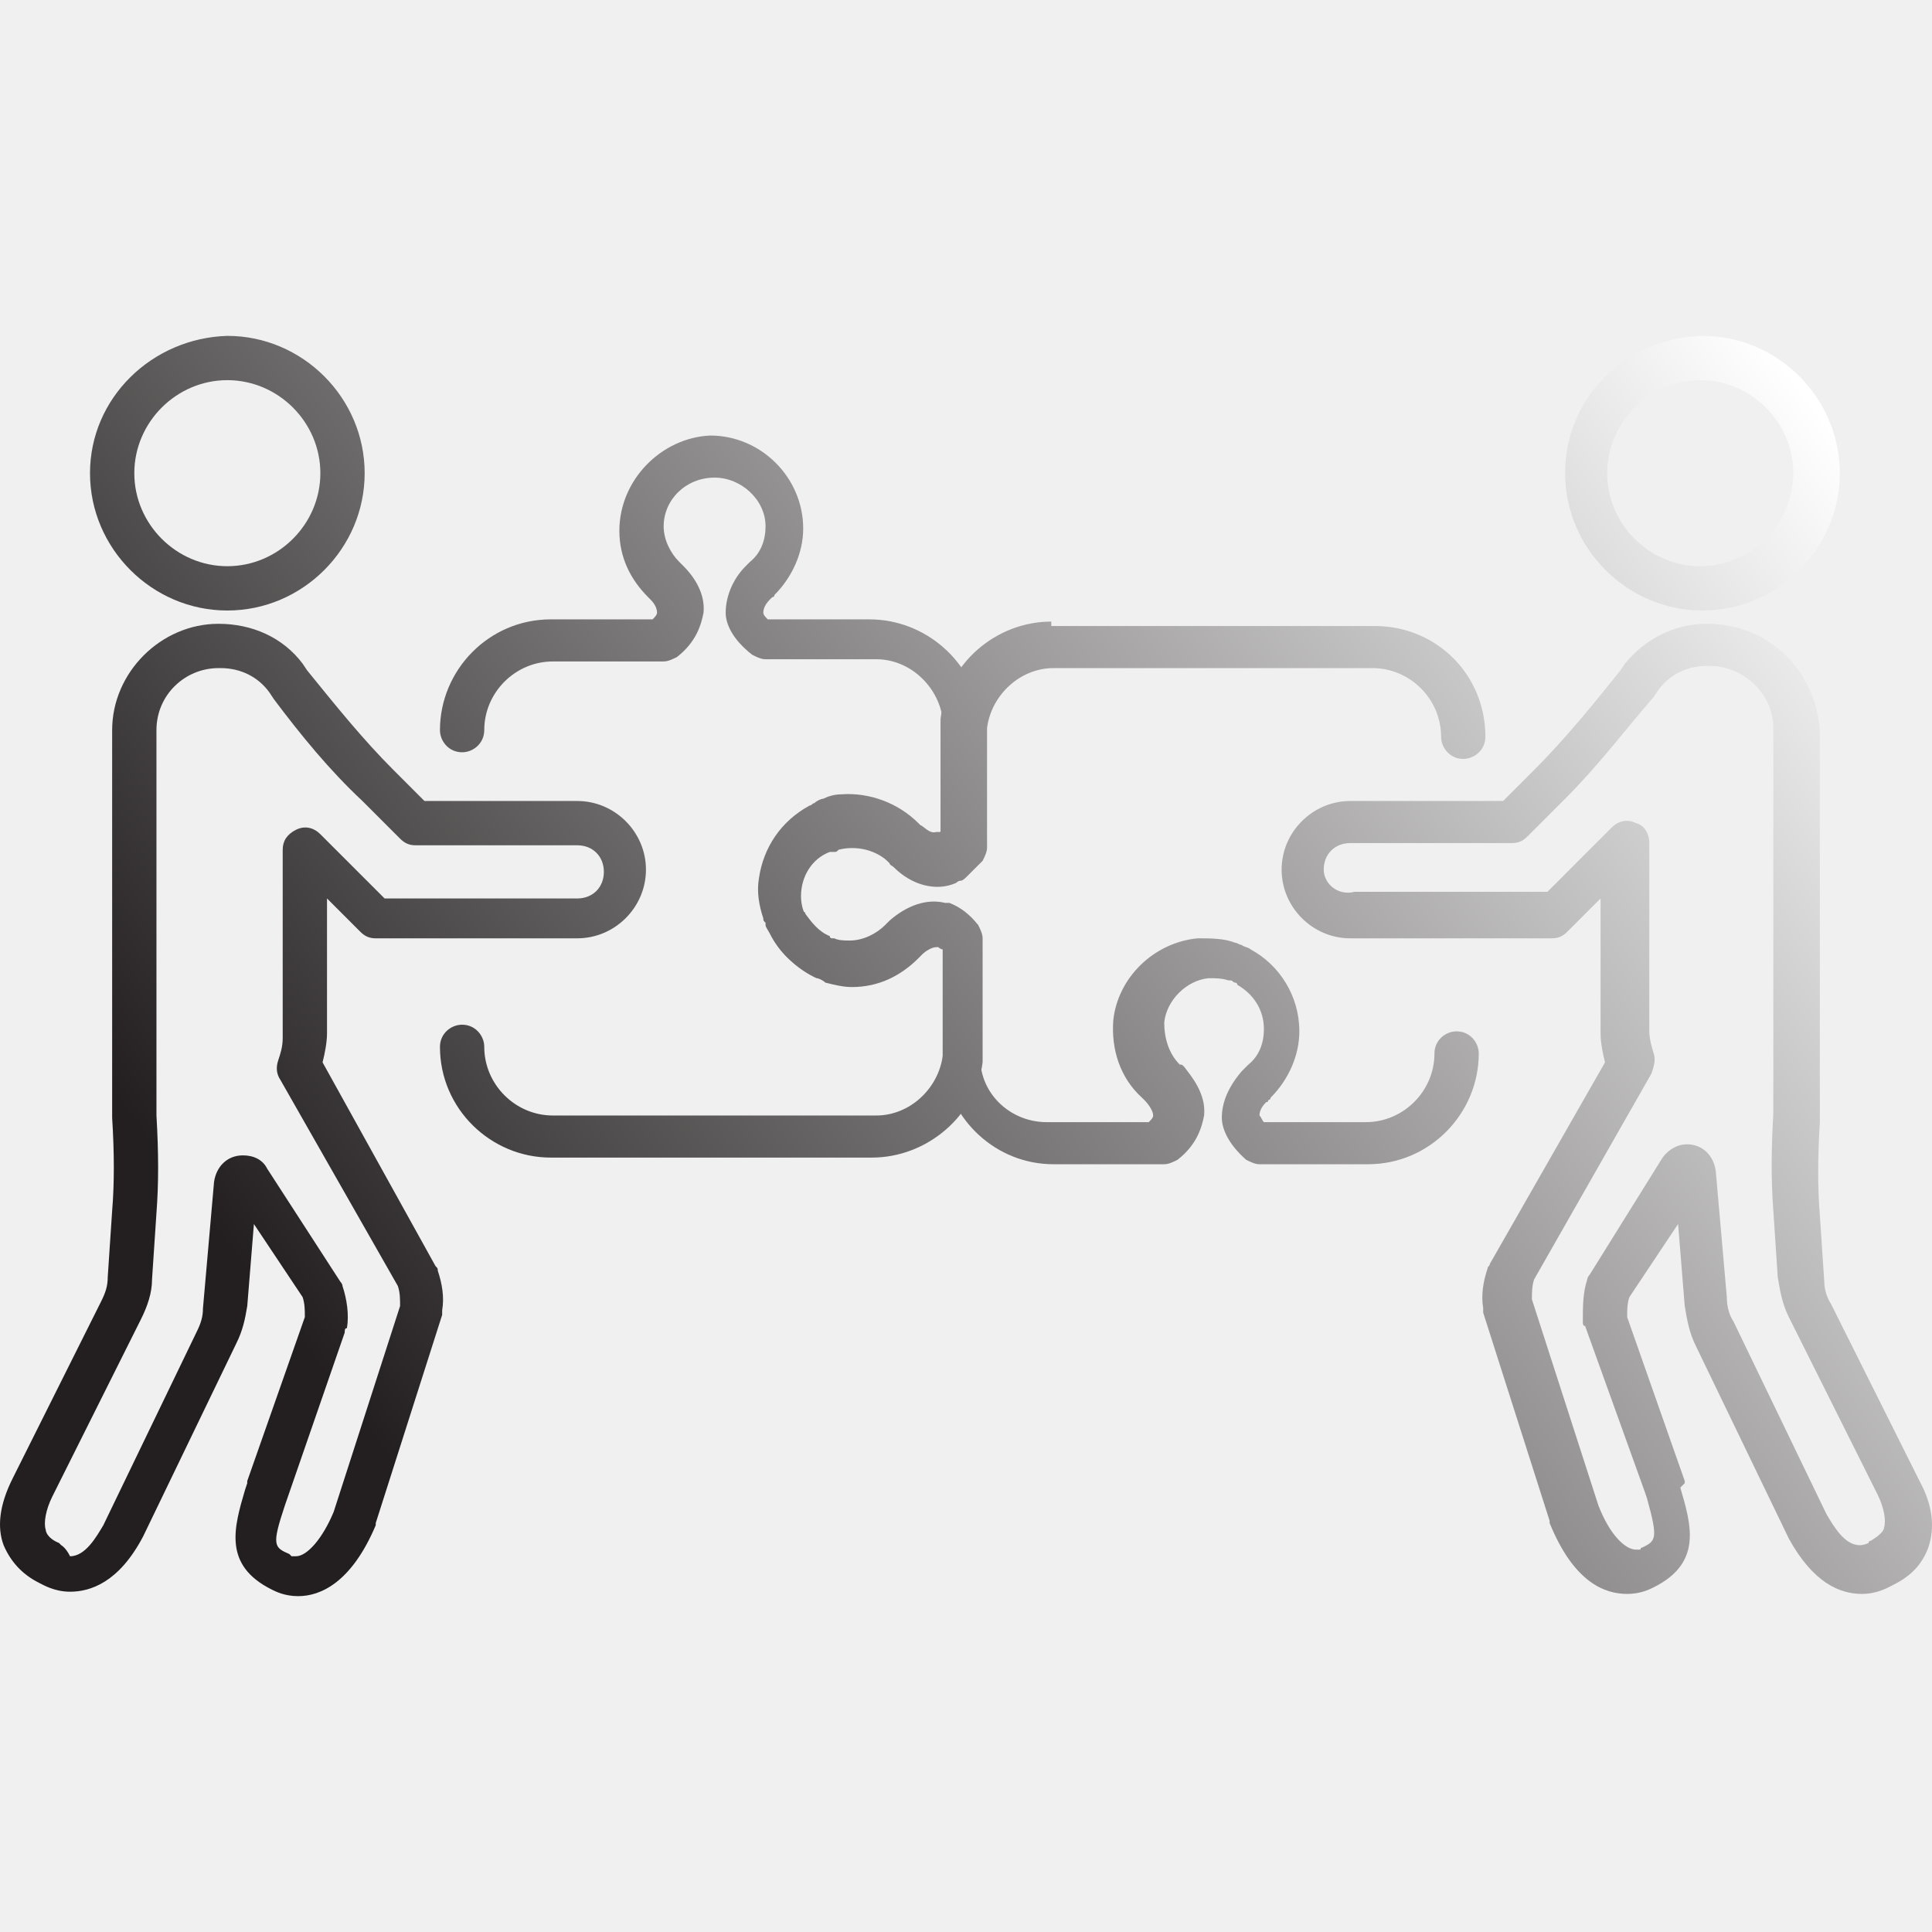
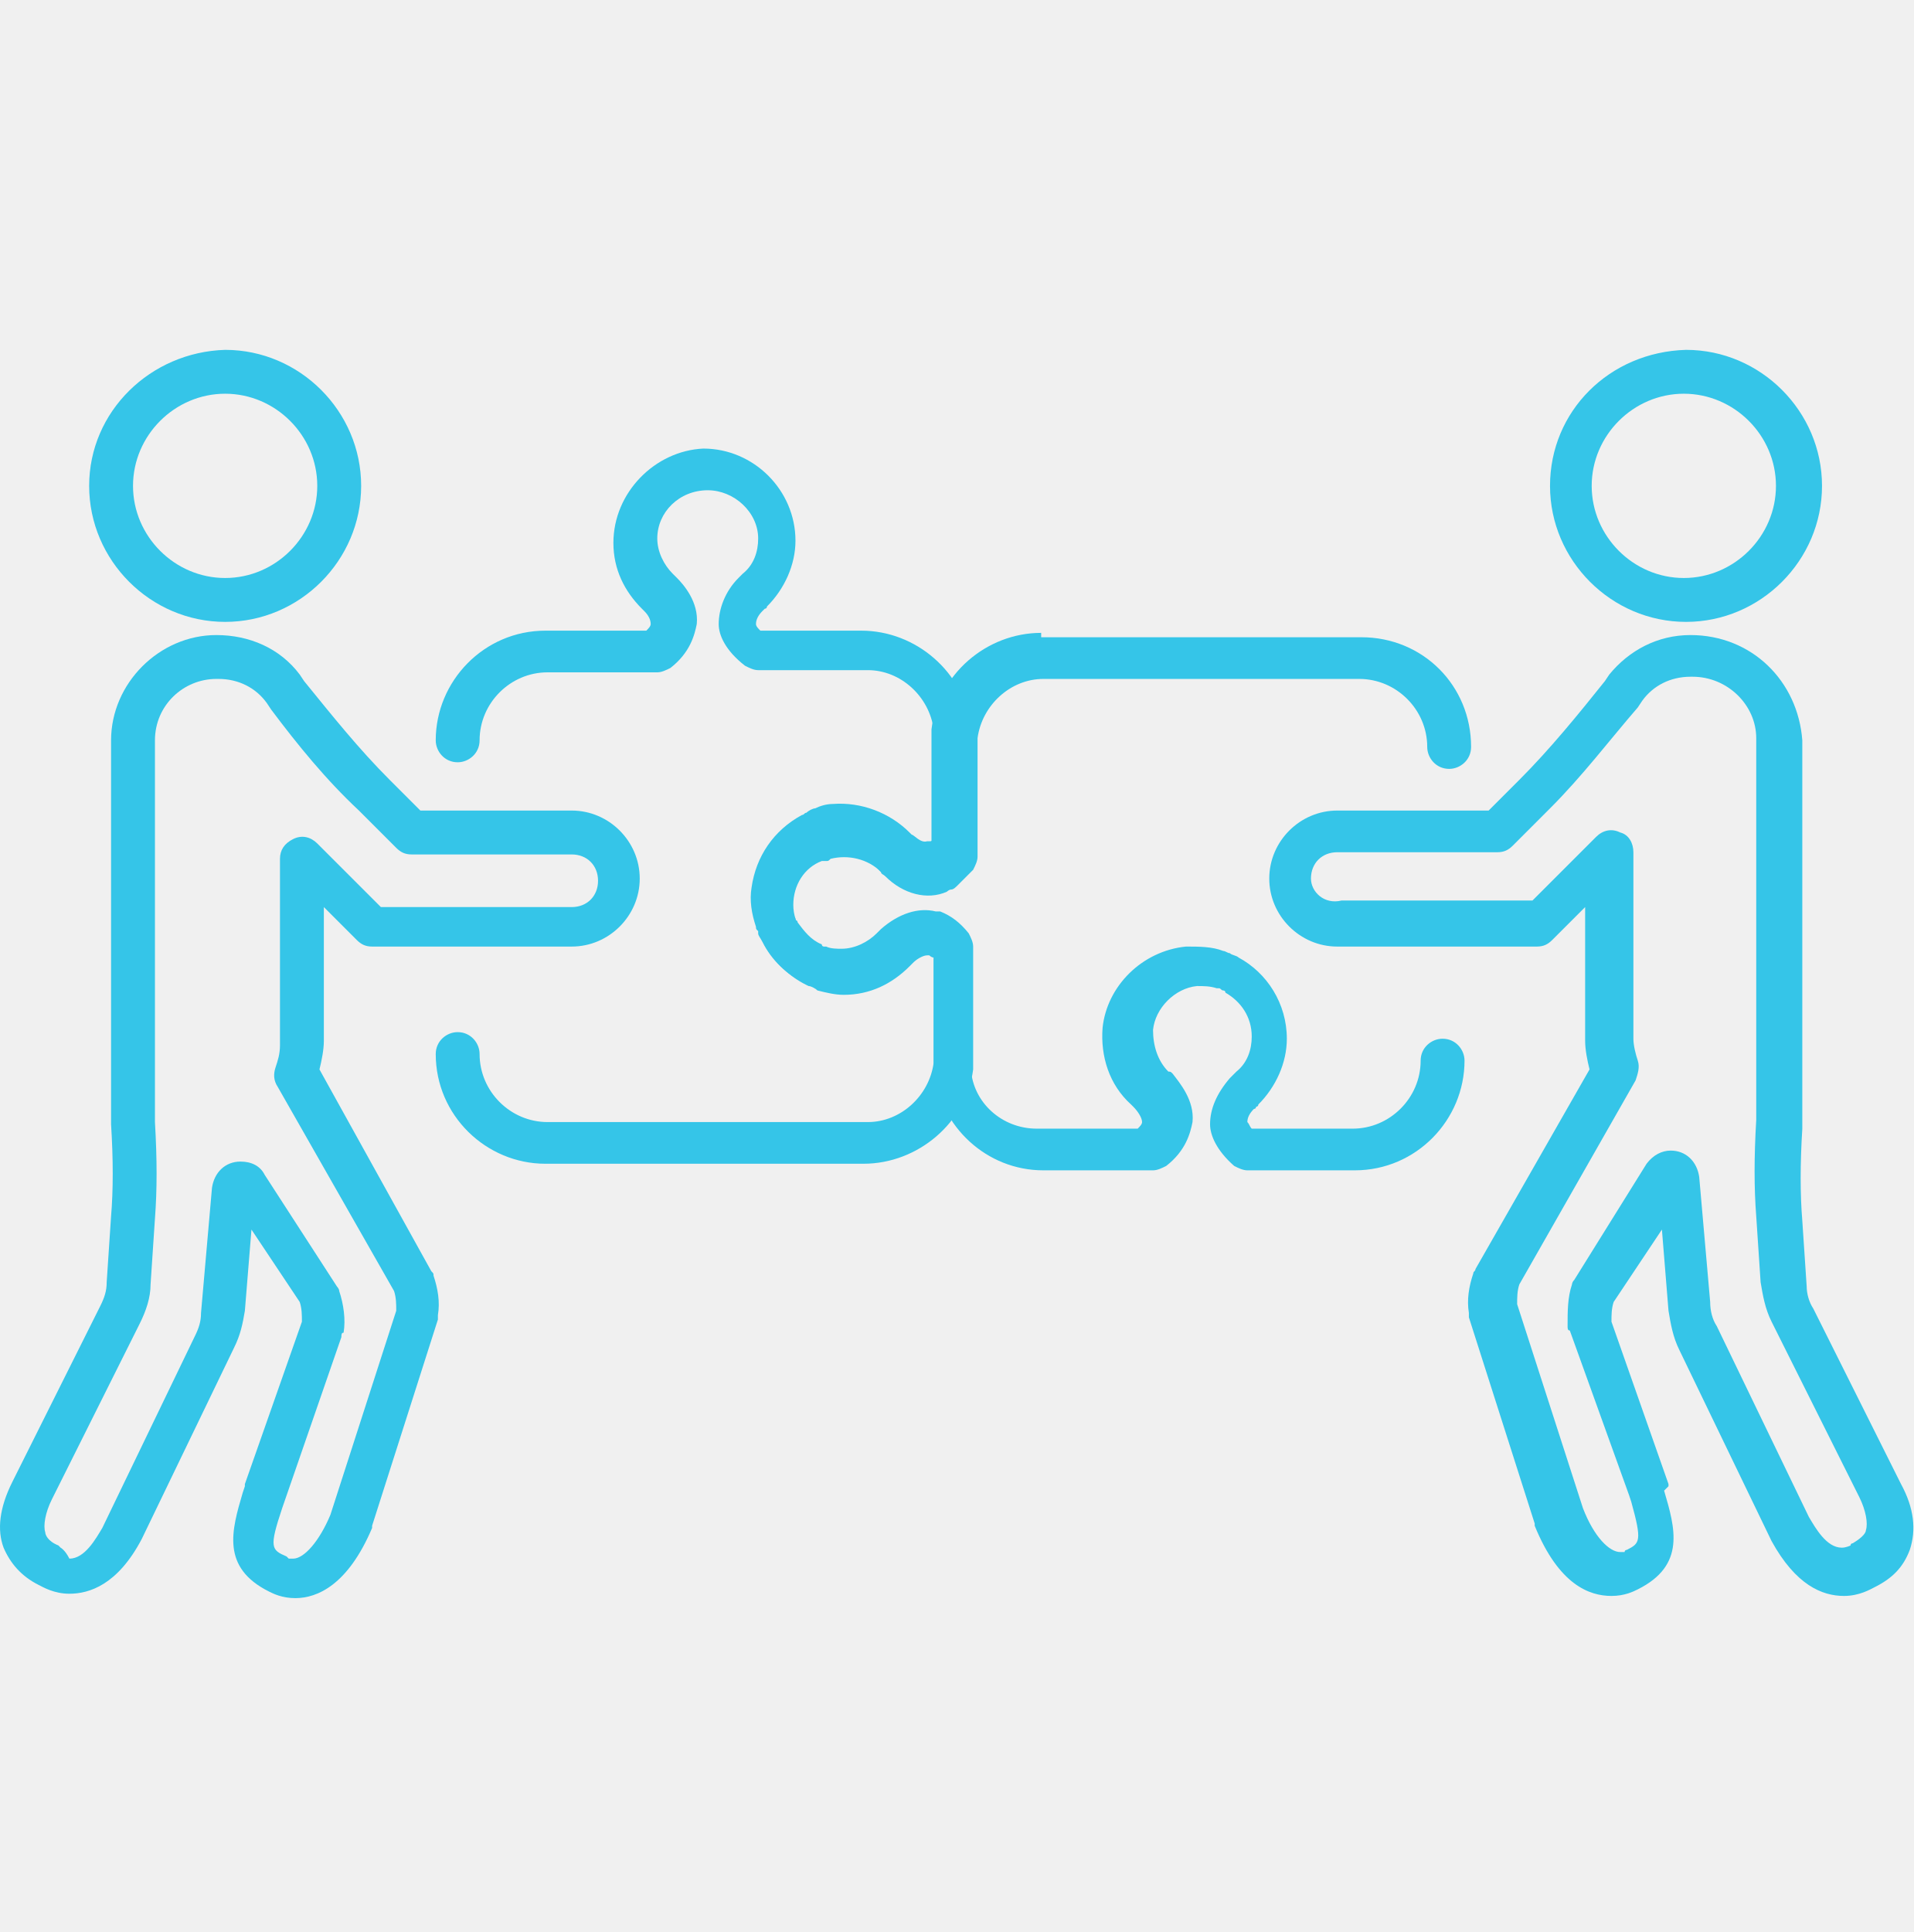
- <svg xmlns="http://www.w3.org/2000/svg" width="104" height="104" viewBox="0 0 104 104" fill="none">
-   <g id="Branding, Production, and Printing">
-     <g id="Group">
-       <g id="Group_2">
-         <g id="Clip path group">
-           <mask id="mask0_78_1133" style="mask-type:luminance" maskUnits="userSpaceOnUse" x="40" y="33" width="40" height="30">
-             <g id="SVGID_2_">
-               <path id="Vector" d="M56.591 33.46C53.61 33.46 50.987 35.725 50.629 38.706C50.629 38.944 50.629 39.183 50.629 39.302V44.787L50.51 44.906C50.51 44.906 50.391 44.906 50.391 45.025C50.033 45.144 49.556 44.667 49.556 44.667C49.556 44.667 49.556 44.548 49.437 44.548C48.483 43.594 47.172 42.998 45.86 42.998C45.383 42.998 44.906 43.117 44.429 43.237H44.31C44.191 43.237 44.072 43.356 43.952 43.356C43.833 43.356 43.714 43.475 43.714 43.475C42.045 44.31 40.972 46.098 40.972 48.006C40.972 50.033 42.164 51.821 43.952 52.656C44.072 52.656 44.31 52.775 44.429 52.894C44.906 53.013 45.383 53.133 45.86 53.133C47.291 53.133 48.483 52.536 49.437 51.583C49.437 51.583 49.437 51.583 49.556 51.463C49.556 51.463 49.556 51.463 49.675 51.344C49.795 51.225 50.152 50.986 50.391 50.986H50.51C50.51 50.986 50.629 51.106 50.748 51.106V56.59C50.748 56.829 50.748 57.067 50.748 57.306C51.106 60.286 53.61 62.671 56.71 62.671H62.671C62.91 62.671 63.148 62.552 63.387 62.432C64.46 61.598 64.698 60.644 64.817 60.048C64.937 58.856 64.102 57.902 63.744 57.425C63.625 57.306 63.625 57.306 63.506 57.306C62.91 56.709 62.671 55.875 62.671 55.04C62.791 53.848 63.864 52.775 65.056 52.656C65.413 52.656 65.771 52.656 66.129 52.775H66.248C66.367 52.775 66.367 52.894 66.487 52.894C66.487 52.894 66.606 52.894 66.606 53.013C67.44 53.49 68.037 54.325 68.037 55.398C68.037 56.113 67.798 56.829 67.202 57.306C67.202 57.306 67.083 57.425 66.963 57.544C66.963 57.544 66.963 57.544 66.844 57.663C66.129 58.498 65.771 59.333 65.771 60.167C65.771 60.763 66.129 61.598 67.083 62.432C67.321 62.552 67.56 62.671 67.798 62.671H73.64C76.979 62.671 79.602 59.929 79.602 56.709C79.602 56.113 79.125 55.517 78.409 55.517C77.813 55.517 77.217 55.994 77.217 56.709C77.217 58.736 75.548 60.406 73.521 60.406H68.037C67.917 60.286 67.917 60.167 67.798 60.048C67.798 59.809 67.917 59.571 68.156 59.333C68.275 59.333 68.275 59.213 68.275 59.213C68.275 59.213 68.394 59.213 68.394 59.094C69.348 58.14 69.944 56.829 69.944 55.517C69.944 53.609 68.871 51.94 67.321 51.106C67.202 50.986 66.963 50.986 66.844 50.867C66.725 50.867 66.606 50.748 66.487 50.748C65.89 50.51 65.175 50.51 64.46 50.51C62.075 50.748 60.167 52.656 59.929 54.921C59.81 56.471 60.287 58.021 61.479 59.094C61.479 59.094 61.479 59.094 61.598 59.213C61.837 59.452 62.075 59.809 62.075 60.048C62.075 60.167 61.956 60.286 61.837 60.406H56.352C54.444 60.406 52.895 58.975 52.775 57.186C52.775 57.067 52.775 56.948 52.775 56.829V50.867C52.775 50.629 52.656 50.39 52.537 50.152C52.179 49.675 51.822 49.317 51.464 49.198C51.344 49.079 51.225 49.079 51.106 48.96C51.106 48.96 51.106 48.96 50.987 48.96C49.914 48.602 48.721 48.96 47.887 49.913C47.768 50.033 47.768 50.152 47.648 50.152C46.933 50.867 45.979 51.106 44.906 50.867C44.906 50.867 44.787 50.867 44.787 50.748C43.833 50.271 43.118 49.317 43.118 48.244C43.118 47.171 43.714 46.217 44.668 45.86C44.668 45.86 44.668 45.86 44.787 45.86C44.787 45.86 44.787 45.86 44.906 45.86C45.025 45.86 45.025 45.86 45.145 45.74C46.099 45.502 47.172 45.74 47.887 46.456C47.887 46.575 48.006 46.575 48.125 46.694C49.079 47.648 50.391 48.006 51.464 47.529C51.464 47.529 51.583 47.41 51.702 47.41C51.822 47.41 51.941 47.29 52.06 47.171C52.298 46.933 52.537 46.694 52.895 46.337C53.014 46.098 53.133 45.86 53.133 45.621V39.66C53.133 39.541 53.133 39.421 53.133 39.183C53.371 37.395 54.921 35.964 56.71 35.964H73.879C75.906 35.964 77.575 37.633 77.575 39.66C77.575 40.256 78.052 40.852 78.767 40.852C79.363 40.852 79.959 40.375 79.959 39.66C79.959 36.321 77.336 33.698 73.998 33.698H56.591V33.46Z" fill="white" />
-             </g>
-           </mask>
-           <g mask="url(#mask0_78_1133)">
-             <path id="Vector_2" d="M93.91 52.059L54.922 81.509L26.665 44.071L65.534 14.622L93.91 52.059Z" fill="url(#paint0_linear_78_1133)" />
-           </g>
-         </g>
-       </g>
-       <g id="Group_3">
-         <g id="Clip path group_2">
-           <mask id="mask1_78_1133" style="mask-type:luminance" maskUnits="userSpaceOnUse" x="23" y="23" width="30" height="40">
-             <g id="SVGID_5_">
-               <path id="Vector_3" d="M33.341 28.572C33.341 30.002 33.937 31.195 34.891 32.148C34.891 32.148 34.891 32.148 35.01 32.268C35.248 32.506 35.367 32.745 35.367 32.983C35.367 33.102 35.248 33.221 35.129 33.341H29.645C26.306 33.341 23.683 36.083 23.683 39.302C23.683 39.898 24.16 40.495 24.875 40.495C25.471 40.495 26.068 40.018 26.068 39.302C26.068 37.275 27.737 35.606 29.764 35.606H35.725C35.964 35.606 36.202 35.487 36.441 35.368C37.514 34.533 37.752 33.579 37.871 32.983C37.99 31.791 37.156 30.837 36.798 30.479C36.679 30.36 36.56 30.241 36.56 30.241C36.083 29.764 35.725 29.049 35.725 28.333C35.725 26.902 36.917 25.71 38.467 25.71C39.898 25.71 41.21 26.902 41.21 28.333C41.21 29.049 40.971 29.764 40.375 30.241C40.375 30.241 40.256 30.36 40.137 30.479C39.421 31.195 39.064 32.148 39.064 32.983C39.064 33.579 39.421 34.414 40.494 35.248C40.733 35.368 40.971 35.487 41.21 35.487H47.171C48.959 35.487 50.51 36.918 50.748 38.706C50.748 38.825 50.748 38.944 50.748 39.183V44.667C50.629 44.787 50.629 44.787 50.51 44.787H50.39C50.033 44.906 49.675 44.429 49.556 44.429C49.436 44.31 49.436 44.31 49.436 44.31C48.363 43.237 46.813 42.641 45.263 42.76C44.906 42.76 44.548 42.879 44.31 42.998C44.19 42.998 43.952 43.117 43.833 43.237C43.714 43.237 43.714 43.356 43.594 43.356C42.044 44.191 41.09 45.621 40.852 47.291C40.733 48.006 40.852 48.721 41.09 49.437C41.09 49.556 41.09 49.556 41.21 49.675C41.21 49.675 41.21 49.675 41.21 49.794C41.21 49.913 41.329 50.033 41.448 50.271C41.925 51.225 42.76 52.06 43.833 52.536C43.952 52.536 44.071 52.656 44.31 52.775C44.786 52.894 45.383 53.013 45.86 53.013C47.29 53.013 48.483 52.417 49.436 51.464C49.436 51.464 49.436 51.464 49.556 51.344C49.556 51.344 49.556 51.225 49.675 51.225C49.794 51.106 50.152 50.867 50.39 50.867C50.39 50.867 50.39 50.867 50.51 50.867C50.629 50.867 50.629 50.987 50.748 50.987V56.352C50.748 56.59 50.748 56.709 50.748 56.829C50.51 58.617 48.959 60.048 47.171 60.048H29.764C27.737 60.048 26.068 58.379 26.068 56.352C26.068 55.756 25.591 55.16 24.875 55.16C24.279 55.16 23.683 55.636 23.683 56.352C23.683 59.69 26.425 62.313 29.645 62.313H46.933C49.913 62.313 52.536 60.048 52.894 57.186C52.894 56.948 52.894 56.709 52.894 56.352V50.51C52.894 50.271 52.775 50.033 52.656 49.794C52.179 49.198 51.702 48.84 51.106 48.602C51.106 48.602 51.106 48.602 50.986 48.602H50.867C49.913 48.364 48.84 48.721 47.886 49.556C47.767 49.675 47.648 49.794 47.648 49.794C47.171 50.271 46.456 50.629 45.74 50.629C45.502 50.629 45.144 50.629 44.906 50.51H44.786C44.786 50.51 44.667 50.51 44.667 50.39C44.071 50.152 43.714 49.675 43.356 49.198C43.356 49.198 43.356 49.079 43.236 49.079C43.236 48.96 43.236 48.96 43.117 48.84V48.721C42.998 48.364 42.998 48.006 42.998 47.648C43.117 46.694 43.594 45.979 44.429 45.502C44.429 45.502 44.548 45.502 44.548 45.383C44.548 45.383 44.548 45.383 44.667 45.383H44.786C44.906 45.264 45.144 45.264 45.263 45.264C46.098 45.144 46.933 45.502 47.529 46.098C47.529 46.098 47.529 46.098 47.648 46.217C48.602 47.291 49.913 47.648 51.106 47.171C51.225 47.171 51.225 47.052 51.344 47.052C51.821 46.814 52.179 46.456 52.536 45.979C52.656 45.74 52.775 45.502 52.775 45.264V39.302C52.775 39.064 52.775 38.706 52.775 38.587C52.417 35.606 49.794 33.341 46.813 33.341H41.329C41.21 33.221 41.09 33.102 41.09 32.983C41.09 32.745 41.21 32.506 41.448 32.268C41.567 32.148 41.567 32.148 41.567 32.148C41.567 32.148 41.687 32.148 41.687 32.029C42.64 31.075 43.236 29.764 43.236 28.452C43.236 25.71 40.971 23.445 38.229 23.445C35.606 23.564 33.341 25.829 33.341 28.572Z" fill="white" />
-             </g>
-           </mask>
-           <g mask="url(#mask1_78_1133)">
-             <path id="Vector_4" d="M71.851 48.364L34.413 76.74L4.964 37.752L42.401 9.495L71.851 48.364Z" fill="url(#paint1_linear_78_1133)" />
-           </g>
-         </g>
-       </g>
-       <g id="Group_4">
-         <g id="Clip path group_3">
-           <mask id="mask2_78_1133" style="mask-type:luminance" maskUnits="userSpaceOnUse" x="4" y="18" width="16" height="15">
-             <g id="SVGID_8_">
-               <path id="Vector_5" d="M7.23 25.472C7.23 22.73 9.495 20.464 12.237 20.464C14.98 20.464 17.245 22.73 17.245 25.472C17.245 28.214 14.98 30.479 12.237 30.479C9.495 30.479 7.23 28.214 7.23 25.472ZM4.845 25.472C4.845 29.526 8.184 32.864 12.237 32.864C16.291 32.864 19.63 29.526 19.63 25.472C19.63 21.418 16.291 18.08 12.237 18.08C8.184 18.199 4.845 21.418 4.845 25.472Z" fill="white" />
-             </g>
-           </mask>
-           <g mask="url(#mask2_78_1133)">
-             <path id="Vector_6" d="M26.664 27.499L10.211 39.899L-2.189 23.445L14.264 11.045L26.664 27.499Z" fill="url(#paint2_linear_78_1133)" />
-           </g>
-         </g>
-       </g>
-       <g id="Group_5">
-         <g id="Clip path group_4">
-           <mask id="mask3_78_1133" style="mask-type:luminance" maskUnits="userSpaceOnUse" x="0" y="33" width="35" height="53">
-             <g id="SVGID_11_">
-               <path id="Vector_7" d="M3.295 83.178L3.176 83.059C2.58 82.821 2.461 82.463 2.461 82.344C2.341 81.986 2.461 81.271 2.818 80.555L7.587 71.017C7.945 70.302 8.184 69.586 8.184 68.871L8.422 65.294C8.541 63.744 8.541 62.075 8.422 60.048C8.422 59.81 8.422 59.69 8.422 59.333V39.302C8.422 37.395 9.972 35.964 11.761 35.964H11.88C12.953 35.964 13.907 36.441 14.503 37.275L14.741 37.633C16.172 39.541 17.722 41.448 19.51 43.118L21.537 45.145C21.776 45.383 22.014 45.502 22.372 45.502H31.075C31.91 45.502 32.506 46.098 32.506 46.933C32.506 47.767 31.91 48.364 31.075 48.364H20.703L17.245 44.906C16.887 44.548 16.41 44.429 15.933 44.668C15.457 44.906 15.218 45.264 15.218 45.741V55.875C15.218 56.352 15.099 56.71 14.98 57.067C14.86 57.425 14.86 57.783 15.099 58.14L21.418 69.229C21.537 69.586 21.537 69.944 21.537 70.302L17.96 81.39C17.364 82.821 16.53 83.774 15.933 83.774C15.814 83.774 15.695 83.774 15.695 83.774C15.695 83.774 15.695 83.774 15.576 83.655C14.741 83.297 14.622 83.178 15.337 81.032L18.556 71.732C18.556 71.613 18.556 71.494 18.676 71.494C18.795 70.779 18.676 69.944 18.437 69.229C18.437 69.109 18.318 68.99 18.318 68.99L14.383 62.91C14.145 62.433 13.668 62.194 13.072 62.194C12.237 62.194 11.641 62.79 11.522 63.625L10.926 70.421C10.926 70.898 10.807 71.255 10.568 71.732L5.561 82.105C5.203 82.701 4.607 83.774 3.772 83.774C3.534 83.297 3.295 83.178 3.295 83.178ZM11.761 33.579C8.661 33.579 6.037 36.202 6.037 39.302V59.333C6.037 59.69 6.037 59.929 6.037 60.167C6.157 62.075 6.157 63.744 6.037 65.175L5.799 68.752C5.799 69.229 5.68 69.586 5.441 70.063L0.672 79.602C-0.043 81.032 -0.162 82.225 0.195 83.178C0.553 84.013 1.149 84.728 2.103 85.205C2.341 85.324 2.938 85.682 3.772 85.682C4.845 85.682 6.395 85.205 7.707 82.701L12.714 72.329C13.072 71.613 13.191 71.017 13.31 70.302L13.668 65.89L16.291 69.825C16.41 70.182 16.41 70.54 16.41 70.898L13.31 79.721C13.31 79.721 13.31 79.721 13.31 79.84L13.191 80.198C12.595 82.225 11.999 84.251 14.622 85.563C14.86 85.682 15.337 85.921 16.053 85.921C17.245 85.921 18.914 85.205 20.226 82.105V81.986L23.802 70.779C23.802 70.659 23.802 70.659 23.802 70.54C23.922 69.825 23.802 69.109 23.564 68.394C23.564 68.275 23.564 68.275 23.445 68.156L17.364 57.187C17.483 56.71 17.603 56.114 17.603 55.637V48.364L19.391 50.152C19.63 50.391 19.868 50.51 20.226 50.51H31.075C33.102 50.51 34.772 48.841 34.772 46.814C34.772 44.787 33.102 43.118 31.075 43.118H22.849L21.18 41.448C19.51 39.779 18.08 37.991 16.53 36.083L16.291 35.725C15.218 34.295 13.549 33.579 11.761 33.579Z" fill="white" />
-             </g>
-           </mask>
-           <g mask="url(#mask3_78_1133)">
-             <path id="Vector_8" d="M59.928 66.844L12.595 102.612L-25.32 52.536L22.014 16.768L59.928 66.844Z" fill="url(#paint3_linear_78_1133)" />
-           </g>
-         </g>
-       </g>
-       <g id="Group_6">
-         <g id="Clip path group_5">
-           <mask id="mask4_78_1133" style="mask-type:luminance" maskUnits="userSpaceOnUse" x="84" y="18" width="16" height="15">
-             <g id="SVGID_14_">
-               <path id="Vector_9" d="M86.517 25.472C86.517 22.73 88.782 20.464 91.524 20.464C94.267 20.464 96.532 22.73 96.532 25.472C96.532 28.214 94.267 30.479 91.524 30.479C88.782 30.479 86.517 28.214 86.517 25.472ZM84.251 25.472C84.251 29.526 87.59 32.864 91.644 32.864C95.697 32.864 99.036 29.526 99.036 25.472C99.036 21.418 95.697 18.08 91.644 18.08C87.471 18.199 84.251 21.418 84.251 25.472Z" fill="white" />
-             </g>
-           </mask>
-           <g mask="url(#mask4_78_1133)">
-             <path id="Vector_10" d="M105.951 27.499L89.497 39.899L77.098 23.445L93.551 11.045L105.951 27.499Z" fill="url(#paint4_linear_78_1133)" />
-           </g>
-         </g>
-       </g>
-       <g id="Group_7">
-         <g id="Clip path group_6">
-           <mask id="mask5_78_1133" style="mask-type:luminance" maskUnits="userSpaceOnUse" x="68" y="33" width="36" height="53">
-             <g id="SVGID_17_">
-               <path id="Vector_11" d="M71.256 46.814C71.256 45.979 71.852 45.383 72.686 45.383H81.39C81.748 45.383 81.986 45.264 82.225 45.025L84.251 42.998C86.04 41.21 87.471 39.302 89.021 37.514L89.259 37.156C89.855 36.322 90.809 35.845 91.882 35.845H92.001C93.909 35.845 95.459 37.395 95.459 39.183V59.213C95.459 59.452 95.459 59.69 95.459 59.929C95.34 61.956 95.34 63.625 95.459 65.175L95.697 68.752C95.817 69.467 95.936 70.182 96.293 70.898L101.063 80.436C101.42 81.151 101.54 81.867 101.42 82.225C101.42 82.344 101.301 82.582 100.705 82.94C100.705 82.94 100.586 82.94 100.586 83.059C100.586 83.059 100.347 83.178 100.109 83.178C99.274 83.178 98.678 82.105 98.32 81.509L93.313 71.136C93.074 70.779 92.955 70.302 92.955 69.825L92.359 63.029C92.24 62.194 91.644 61.598 90.809 61.598C90.332 61.598 89.855 61.836 89.498 62.313L85.563 68.632C85.444 68.752 85.444 68.871 85.444 68.871C85.205 69.586 85.205 70.302 85.205 71.136C85.205 71.255 85.205 71.375 85.325 71.375L88.544 80.317L88.663 80.674C89.259 82.821 89.14 82.94 88.424 83.297C88.424 83.297 88.305 83.297 88.305 83.417C88.305 83.417 88.186 83.417 88.067 83.417C87.471 83.417 86.636 82.582 86.04 81.032L82.463 69.944C82.463 69.586 82.463 69.229 82.582 68.871L88.901 57.783C89.021 57.425 89.14 57.067 89.021 56.71C88.901 56.352 88.782 55.875 88.782 55.517V45.383C88.782 44.906 88.544 44.429 88.067 44.31C87.59 44.071 87.113 44.191 86.755 44.548L83.298 48.006H72.925C71.971 48.244 71.256 47.529 71.256 46.814ZM91.882 33.579C90.094 33.579 88.544 34.414 87.471 35.725L87.232 36.083C85.801 37.872 84.251 39.779 82.582 41.448L80.913 43.118H72.686C70.659 43.118 68.99 44.787 68.99 46.814C68.99 48.841 70.659 50.51 72.686 50.51H83.536C83.894 50.51 84.132 50.391 84.371 50.152L86.159 48.364V55.637C86.159 56.114 86.278 56.71 86.398 57.187L80.198 68.036C80.198 68.156 80.079 68.156 80.079 68.275C79.84 68.99 79.721 69.706 79.84 70.421C79.84 70.54 79.84 70.54 79.84 70.659L83.417 81.867V81.986C84.728 85.205 86.398 85.801 87.59 85.801C88.305 85.801 88.782 85.563 89.021 85.444C91.644 84.132 91.047 82.105 90.451 80.078L90.69 79.84C90.69 79.84 90.69 79.84 90.69 79.721L87.59 70.898C87.59 70.54 87.59 70.182 87.709 69.825L90.332 65.89L90.69 70.302C90.809 71.017 90.928 71.732 91.286 72.448L96.293 82.821C97.605 85.205 99.036 85.801 100.228 85.801C101.063 85.801 101.659 85.444 101.897 85.324C102.851 84.847 103.447 84.251 103.805 83.297C104.163 82.225 104.043 81.032 103.328 79.721L98.559 70.182C98.32 69.825 98.201 69.348 98.201 68.99L97.963 65.413C97.844 63.983 97.844 62.313 97.963 60.406C97.963 60.167 97.963 59.929 97.963 59.571V39.302C97.724 36.083 95.221 33.579 91.882 33.579Z" fill="white" />
-             </g>
-           </mask>
-           <g mask="url(#mask5_78_1133)">
-             <path id="Vector_12" d="M129.081 66.844L81.628 102.612L43.833 52.536L91.167 16.768L129.081 66.844Z" fill="url(#paint5_linear_78_1133)" />
-           </g>
-         </g>
-       </g>
-     </g>
+ <svg xmlns="http://www.w3.org/2000/svg" width="104" height="105" viewBox="0 0 104 105" fill="none">
+   <mask id="mask0_749_41070" style="mask-type:luminance" maskUnits="userSpaceOnUse" x="40" y="34" width="40" height="30">
+     <path d="M56.592 34.395C53.611 34.395 50.988 36.66 50.63 39.641C50.63 39.879 50.63 40.117 50.63 40.237V45.721L50.511 45.84C50.511 45.84 50.392 45.84 50.392 45.96C50.034 46.079 49.557 45.602 49.557 45.602C49.557 45.602 49.557 45.483 49.438 45.483C48.484 44.529 47.172 43.933 45.861 43.933C45.384 43.933 44.907 44.052 44.43 44.171H44.311C44.192 44.171 44.073 44.291 43.953 44.291C43.834 44.291 43.715 44.41 43.715 44.41C42.046 45.244 40.973 47.033 40.973 48.94C40.973 50.967 42.165 52.756 43.953 53.59C44.073 53.59 44.311 53.709 44.43 53.829C44.907 53.948 45.384 54.067 45.861 54.067C47.292 54.067 48.484 53.471 49.438 52.517C49.438 52.517 49.438 52.517 49.557 52.398C49.557 52.398 49.557 52.398 49.676 52.279C49.796 52.16 50.153 51.921 50.392 51.921H50.511C50.511 51.921 50.63 52.04 50.749 52.04V57.525C50.749 57.763 50.749 58.002 50.749 58.24C51.107 61.221 53.611 63.605 56.711 63.605H62.672C62.911 63.605 63.149 63.486 63.388 63.367C64.461 62.532 64.699 61.579 64.818 60.982C64.938 59.79 64.103 58.836 63.745 58.359C63.626 58.24 63.626 58.24 63.507 58.24C62.911 57.644 62.672 56.809 62.672 55.975C62.791 54.783 63.864 53.709 65.057 53.59C65.415 53.59 65.772 53.59 66.13 53.709H66.249C66.368 53.709 66.368 53.829 66.487 53.829C66.487 53.829 66.607 53.829 66.607 53.948C67.441 54.425 68.037 55.26 68.037 56.333C68.037 57.048 67.799 57.763 67.203 58.24C67.203 58.24 67.084 58.359 66.964 58.479C66.964 58.479 66.964 58.479 66.845 58.598C66.13 59.432 65.772 60.267 65.772 61.102C65.772 61.698 66.13 62.532 67.084 63.367C67.322 63.486 67.561 63.605 67.799 63.605H73.641C76.98 63.605 79.603 60.863 79.603 57.644C79.603 57.048 79.126 56.452 78.41 56.452C77.814 56.452 77.218 56.929 77.218 57.644C77.218 59.671 75.549 61.34 73.522 61.34H68.037C67.918 61.221 67.918 61.102 67.799 60.982C67.799 60.744 67.918 60.505 68.157 60.267C68.276 60.267 68.276 60.148 68.276 60.148C68.276 60.148 68.395 60.148 68.395 60.029C69.349 59.075 69.945 57.763 69.945 56.452C69.945 54.544 68.872 52.875 67.322 52.04C67.203 51.921 66.964 51.921 66.845 51.802C66.726 51.802 66.607 51.683 66.487 51.683C65.891 51.444 65.176 51.444 64.461 51.444C62.076 51.683 60.168 53.59 59.93 55.856C59.811 57.406 60.288 58.956 61.48 60.029C61.48 60.029 61.48 60.029 61.599 60.148C61.838 60.386 62.076 60.744 62.076 60.982C62.076 61.102 61.957 61.221 61.838 61.34H56.353C54.446 61.34 52.895 59.909 52.776 58.121C52.776 58.002 52.776 57.883 52.776 57.763V51.802C52.776 51.563 52.657 51.325 52.538 51.087C52.18 50.61 51.822 50.252 51.465 50.133C51.346 50.013 51.226 50.013 51.107 49.894C51.107 49.894 51.107 49.894 50.988 49.894C49.915 49.536 48.722 49.894 47.888 50.848C47.769 50.967 47.769 51.087 47.649 51.087C46.934 51.802 45.98 52.04 44.907 51.802C44.907 51.802 44.788 51.802 44.788 51.683C43.834 51.206 43.119 50.252 43.119 49.179C43.119 48.106 43.715 47.152 44.669 46.794C44.669 46.794 44.669 46.794 44.788 46.794C44.788 46.794 44.788 46.794 44.907 46.794C45.026 46.794 45.026 46.794 45.146 46.675C46.099 46.437 47.172 46.675 47.888 47.39C47.888 47.51 48.007 47.51 48.126 47.629C49.08 48.583 50.392 48.94 51.465 48.464C51.465 48.464 51.584 48.344 51.703 48.344C51.822 48.344 51.942 48.225 52.061 48.106C52.299 47.867 52.538 47.629 52.895 47.271C53.015 47.033 53.134 46.794 53.134 46.556V40.594C53.134 40.475 53.134 40.356 53.134 40.117C53.372 38.329 54.922 36.898 56.711 36.898H73.88C75.906 36.898 77.576 38.568 77.576 40.594C77.576 41.191 78.053 41.787 78.768 41.787C79.364 41.787 79.96 41.31 79.96 40.594C79.96 37.256 77.337 34.633 73.999 34.633H56.592V34.395Z" fill="white" />
+   </mask>
+   <g mask="url(#mask0_749_41070)">
+     <path d="M93.911 52.994L54.923 82.444L26.666 45.006L65.534 15.557L93.911 52.994Z" fill="#35C5E8" />
  </g>
-   <defs>
-     <linearGradient id="paint0_linear_78_1133" x1="96.632" y1="20.5" x2="20.542" y2="78.046" gradientUnits="userSpaceOnUse">
-       <stop stop-color="white" />
-       <stop offset="1" stop-color="#231F20" />
-     </linearGradient>
-     <linearGradient id="paint1_linear_78_1133" x1="86.284" y1="6.819" x2="10.194" y2="64.366" gradientUnits="userSpaceOnUse">
-       <stop stop-color="white" />
-       <stop offset="1" stop-color="#231F20" />
-     </linearGradient>
-     <linearGradient id="paint2_linear_78_1133" x1="68.284" y1="-16.982" x2="-7.806" y2="40.565" gradientUnits="userSpaceOnUse">
-       <stop stop-color="white" />
-       <stop offset="1" stop-color="#231F20" />
-     </linearGradient>
-     <linearGradient id="paint3_linear_78_1133" x1="86.576" y1="7.235" x2="10.486" y2="64.781" gradientUnits="userSpaceOnUse">
-       <stop stop-color="white" />
-       <stop offset="1" stop-color="#231F20" />
-     </linearGradient>
-     <linearGradient id="paint4_linear_78_1133" x1="97.155" y1="21.193" x2="21.065" y2="78.74" gradientUnits="userSpaceOnUse">
-       <stop stop-color="white" />
-       <stop offset="1" stop-color="#231F20" />
-     </linearGradient>
-     <linearGradient id="paint5_linear_78_1133" x1="111.73" y1="40.493" x2="35.64" y2="98.04" gradientUnits="userSpaceOnUse">
-       <stop stop-color="white" />
-       <stop offset="1" stop-color="#231F20" />
-     </linearGradient>
-   </defs>
+   <mask id="mask1_749_41070" style="mask-type:luminance" maskUnits="userSpaceOnUse" x="23" y="24" width="30" height="40">
+     <path d="M33.341 29.506C33.341 30.936 33.937 32.129 34.891 33.083C34.891 33.083 34.891 33.083 35.01 33.202C35.249 33.44 35.368 33.679 35.368 33.917C35.368 34.036 35.249 34.156 35.13 34.275H29.645C26.307 34.275 23.684 37.017 23.684 40.236C23.684 40.832 24.16 41.428 24.876 41.428C25.472 41.428 26.068 40.952 26.068 40.236C26.068 38.209 27.737 36.54 29.764 36.54H35.726C35.964 36.54 36.203 36.421 36.441 36.302C37.514 35.467 37.752 34.513 37.872 33.917C37.991 32.725 37.156 31.771 36.799 31.413C36.679 31.294 36.56 31.175 36.56 31.175C36.083 30.698 35.726 29.983 35.726 29.267C35.726 27.837 36.918 26.644 38.468 26.644C39.899 26.644 41.21 27.837 41.21 29.267C41.21 29.983 40.972 30.698 40.376 31.175C40.376 31.175 40.256 31.294 40.137 31.413C39.422 32.129 39.064 33.083 39.064 33.917C39.064 34.513 39.422 35.348 40.495 36.182C40.733 36.302 40.972 36.421 41.21 36.421H47.172C48.96 36.421 50.51 37.852 50.748 39.64C50.748 39.759 50.748 39.879 50.748 40.117V45.602C50.629 45.721 50.629 45.721 50.51 45.721H50.391C50.033 45.84 49.675 45.363 49.556 45.363C49.437 45.244 49.437 45.244 49.437 45.244C48.364 44.171 46.814 43.575 45.264 43.694C44.906 43.694 44.548 43.813 44.31 43.932C44.191 43.932 43.952 44.052 43.833 44.171C43.714 44.171 43.714 44.29 43.595 44.29C42.045 45.125 41.091 46.555 40.852 48.225C40.733 48.94 40.852 49.655 41.091 50.371C41.091 50.49 41.091 50.49 41.21 50.609C41.21 50.609 41.21 50.609 41.21 50.728C41.21 50.848 41.329 50.967 41.449 51.205C41.925 52.159 42.76 52.994 43.833 53.471C43.952 53.471 44.072 53.59 44.31 53.709C44.787 53.828 45.383 53.947 45.86 53.947C47.291 53.947 48.483 53.351 49.437 52.398C49.437 52.398 49.437 52.398 49.556 52.278C49.556 52.278 49.556 52.159 49.675 52.159C49.795 52.04 50.152 51.801 50.391 51.801C50.391 51.801 50.391 51.801 50.51 51.801C50.629 51.801 50.629 51.921 50.748 51.921V57.286C50.748 57.524 50.748 57.644 50.748 57.763C50.51 59.551 48.96 60.982 47.172 60.982H29.764C27.737 60.982 26.068 59.313 26.068 57.286C26.068 56.69 25.591 56.094 24.876 56.094C24.28 56.094 23.684 56.571 23.684 57.286C23.684 60.624 26.426 63.247 29.645 63.247H46.933C49.914 63.247 52.537 60.982 52.895 58.12C52.895 57.882 52.895 57.644 52.895 57.286V51.444C52.895 51.205 52.775 50.967 52.656 50.728C52.179 50.132 51.702 49.775 51.106 49.536C51.106 49.536 51.106 49.536 50.987 49.536H50.868C49.914 49.298 48.841 49.655 47.887 50.49C47.768 50.609 47.648 50.728 47.648 50.728C47.172 51.205 46.456 51.563 45.741 51.563C45.502 51.563 45.145 51.563 44.906 51.444H44.787C44.787 51.444 44.668 51.444 44.668 51.325C44.072 51.086 43.714 50.609 43.356 50.132C43.356 50.132 43.356 50.013 43.237 50.013C43.237 49.894 43.237 49.894 43.118 49.775V49.655C42.999 49.298 42.999 48.94 42.999 48.582C43.118 47.628 43.595 46.913 44.429 46.436C44.429 46.436 44.548 46.436 44.548 46.317C44.548 46.317 44.548 46.317 44.668 46.317H44.787C44.906 46.198 45.145 46.198 45.264 46.198C46.099 46.078 46.933 46.436 47.529 47.032C47.529 47.032 47.529 47.032 47.648 47.151C48.602 48.225 49.914 48.582 51.106 48.105C51.225 48.105 51.225 47.986 51.345 47.986C51.822 47.748 52.179 47.39 52.537 46.913C52.656 46.675 52.775 46.436 52.775 46.198V40.236C52.775 39.998 52.775 39.64 52.775 39.521C52.418 36.54 49.795 34.275 46.814 34.275H41.329C41.21 34.156 41.091 34.036 41.091 33.917C41.091 33.679 41.21 33.44 41.449 33.202C41.568 33.083 41.568 33.083 41.568 33.083C41.568 33.083 41.687 33.083 41.687 32.963C42.641 32.01 43.237 30.698 43.237 29.387C43.237 26.644 40.972 24.379 38.229 24.379C35.606 24.498 33.341 26.764 33.341 29.506Z" fill="white" />
+   </mask>
+   <g mask="url(#mask1_749_41070)">
+     <path d="M71.852 49.298L34.414 77.674L4.965 38.687L42.403 10.43L71.852 49.298Z" fill="#35C5E8" />
+   </g>
+   <mask id="mask2_749_41070" style="mask-type:luminance" maskUnits="userSpaceOnUse" x="4" y="19" width="16" height="15">
+     <path d="M7.23 26.406C7.23 23.664 9.496 21.398 12.238 21.398C14.98 21.398 17.245 23.664 17.245 26.406C17.245 29.148 14.98 31.413 12.238 31.413C9.496 31.413 7.23 29.148 7.23 26.406ZM4.846 26.406C4.846 30.46 8.184 33.798 12.238 33.798C16.292 33.798 19.63 30.46 19.63 26.406C19.63 22.352 16.292 19.014 12.238 19.014C8.184 19.133 4.846 22.352 4.846 26.406Z" fill="white" />
+   </mask>
+   <g mask="url(#mask2_749_41070)">
+     <path d="M26.666 28.432L10.212 40.832L-2.188 24.378L14.266 11.979L26.666 28.432Z" fill="#35C5E8" />
+   </g>
+   <mask id="mask3_749_41070" style="mask-type:luminance" maskUnits="userSpaceOnUse" x="0" y="34" width="35" height="53">
+     <path d="M3.295 84.113L3.176 83.993C2.58 83.755 2.461 83.397 2.461 83.278C2.341 82.92 2.461 82.205 2.818 81.49L7.587 71.951C7.945 71.236 8.184 70.521 8.184 69.805L8.422 66.228C8.541 64.678 8.541 63.009 8.422 60.982C8.422 60.744 8.422 60.625 8.422 60.267V40.237C8.422 38.329 9.972 36.898 11.761 36.898H11.88C12.953 36.898 13.907 37.375 14.503 38.21L14.741 38.567C16.172 40.475 17.722 42.383 19.51 44.052L21.537 46.079C21.776 46.317 22.014 46.437 22.372 46.437H31.075C31.91 46.437 32.506 47.033 32.506 47.867C32.506 48.702 31.91 49.298 31.075 49.298H20.703L17.245 45.84C16.887 45.483 16.41 45.363 15.933 45.602C15.457 45.84 15.218 46.198 15.218 46.675V56.809C15.218 57.286 15.099 57.644 14.98 58.002C14.86 58.359 14.86 58.717 15.099 59.075L21.418 70.163C21.537 70.521 21.537 70.878 21.537 71.236L17.96 82.324C17.364 83.755 16.53 84.709 15.933 84.709C15.814 84.709 15.695 84.709 15.695 84.709C15.695 84.709 15.695 84.709 15.576 84.59C14.741 84.232 14.622 84.113 15.337 81.966L18.556 72.667C18.556 72.547 18.556 72.428 18.676 72.428C18.795 71.713 18.676 70.878 18.437 70.163C18.437 70.044 18.318 69.924 18.318 69.924L14.383 63.844C14.145 63.367 13.668 63.129 13.072 63.129C12.237 63.129 11.641 63.725 11.522 64.559L10.926 71.355C10.926 71.832 10.807 72.19 10.568 72.667L5.561 83.04C5.203 83.636 4.607 84.709 3.772 84.709C3.534 84.232 3.295 84.113 3.295 84.113ZM11.761 34.514C8.661 34.514 6.037 37.137 6.037 40.237V60.267C6.037 60.625 6.037 60.863 6.037 61.102C6.157 63.009 6.157 64.678 6.037 66.109L5.799 69.686C5.799 70.163 5.68 70.521 5.441 70.998L0.672 80.536C-0.043 81.966 -0.162 83.159 0.195 84.113C0.553 84.947 1.149 85.663 2.103 86.139C2.341 86.259 2.938 86.616 3.772 86.616C4.845 86.616 6.395 86.139 7.707 83.636L12.714 73.263C13.072 72.547 13.191 71.951 13.31 71.236L13.668 66.825L16.291 70.759C16.41 71.117 16.41 71.474 16.41 71.832L13.31 80.655C13.31 80.655 13.31 80.655 13.31 80.774L13.191 81.132C12.595 83.159 11.999 85.186 14.622 86.497C14.86 86.616 15.337 86.855 16.053 86.855C17.245 86.855 18.914 86.139 20.226 83.04V82.92L23.802 71.713C23.802 71.594 23.802 71.594 23.802 71.474C23.922 70.759 23.802 70.044 23.564 69.328C23.564 69.209 23.564 69.209 23.445 69.09L17.364 58.121C17.483 57.644 17.603 57.048 17.603 56.571V49.298L19.391 51.086C19.63 51.325 19.868 51.444 20.226 51.444H31.075C33.102 51.444 34.772 49.775 34.772 47.748C34.772 45.721 33.102 44.052 31.075 44.052H22.849L21.18 42.383C19.51 40.714 18.08 38.925 16.53 37.017L16.291 36.66C15.218 35.229 13.549 34.514 11.761 34.514Z" fill="white" />
+   </mask>
+   <g mask="url(#mask3_749_41070)">
+     <path d="M59.928 67.779L12.594 103.547L-25.32 53.472L22.013 17.703L59.928 67.779Z" fill="#35C5E8" />
+   </g>
+   <mask id="mask4_749_41070" style="mask-type:luminance" maskUnits="userSpaceOnUse" x="84" y="19" width="16" height="15">
+     <path d="M86.515 26.406C86.515 23.664 88.781 21.398 91.523 21.398C94.265 21.398 96.531 23.664 96.531 26.406C96.531 29.148 94.265 31.413 91.523 31.413C88.781 31.413 86.515 29.148 86.515 26.406ZM84.25 26.406C84.25 30.46 87.588 33.798 91.642 33.798C95.696 33.798 99.034 30.46 99.034 26.406C99.034 22.352 95.696 19.014 91.642 19.014C87.469 19.133 84.25 22.352 84.25 26.406Z" fill="white" />
+   </mask>
+   <g mask="url(#mask4_749_41070)">
+     <path d="M105.949 28.432L89.495 40.832L77.096 24.378L93.549 11.979L105.949 28.432Z" fill="#35C5E8" />
+   </g>
+   <mask id="mask5_749_41070" style="mask-type:luminance" maskUnits="userSpaceOnUse" x="68" y="34" width="36" height="53">
+     <path d="M71.256 47.748C71.256 46.913 71.852 46.317 72.686 46.317H81.39C81.748 46.317 81.986 46.198 82.225 45.96L84.251 43.933C86.04 42.144 87.471 40.237 89.021 38.448L89.259 38.09C89.855 37.256 90.809 36.779 91.882 36.779H92.001C93.909 36.779 95.459 38.329 95.459 40.117V60.148C95.459 60.386 95.459 60.625 95.459 60.863C95.34 62.89 95.34 64.559 95.459 66.109L95.697 69.686C95.817 70.401 95.936 71.117 96.293 71.832L101.063 81.37C101.42 82.086 101.54 82.801 101.42 83.159C101.42 83.278 101.301 83.516 100.705 83.874C100.705 83.874 100.586 83.874 100.586 83.993C100.586 83.993 100.347 84.113 100.109 84.113C99.274 84.113 98.678 83.04 98.32 82.443L93.313 72.071C93.074 71.713 92.955 71.236 92.955 70.759L92.359 63.963C92.24 63.129 91.644 62.532 90.809 62.532C90.332 62.532 89.855 62.771 89.498 63.248L85.563 69.567C85.444 69.686 85.444 69.805 85.444 69.805C85.205 70.521 85.205 71.236 85.205 72.071C85.205 72.19 85.205 72.309 85.325 72.309L88.544 81.251L88.663 81.609C89.259 83.755 89.14 83.874 88.424 84.232C88.424 84.232 88.305 84.232 88.305 84.351C88.305 84.351 88.186 84.351 88.067 84.351C87.471 84.351 86.636 83.516 86.04 81.966L82.463 70.878C82.463 70.521 82.463 70.163 82.582 69.805L88.901 58.717C89.021 58.359 89.14 58.002 89.021 57.644C88.901 57.286 88.782 56.809 88.782 56.452V46.317C88.782 45.84 88.544 45.363 88.067 45.244C87.59 45.006 87.113 45.125 86.755 45.483L83.298 48.94H72.925C71.971 49.179 71.256 48.463 71.256 47.748ZM91.882 34.514C90.094 34.514 88.544 35.348 87.471 36.66L87.232 37.017C85.801 38.806 84.251 40.714 82.582 42.383L80.913 44.052H72.686C70.659 44.052 68.99 45.721 68.99 47.748C68.99 49.775 70.659 51.444 72.686 51.444H83.536C83.894 51.444 84.132 51.325 84.371 51.086L86.159 49.298V56.571C86.159 57.048 86.278 57.644 86.398 58.121L80.198 68.971C80.198 69.09 80.079 69.09 80.079 69.209C79.84 69.924 79.721 70.64 79.84 71.355C79.84 71.474 79.84 71.474 79.84 71.594L83.417 82.801V82.92C84.728 86.139 86.398 86.736 87.59 86.736C88.305 86.736 88.782 86.497 89.021 86.378C91.644 85.067 91.047 83.04 90.451 81.013L90.69 80.774C90.69 80.774 90.69 80.774 90.69 80.655L87.59 71.832C87.59 71.474 87.59 71.117 87.709 70.759L90.332 66.825L90.69 71.236C90.809 71.951 90.928 72.667 91.286 73.382L96.293 83.755C97.605 86.139 99.036 86.736 100.228 86.736C101.063 86.736 101.659 86.378 101.897 86.259C102.851 85.782 103.447 85.186 103.805 84.232C104.163 83.159 104.043 81.966 103.328 80.655L98.559 71.117C98.32 70.759 98.201 70.282 98.201 69.924L97.963 66.348C97.844 64.917 97.844 63.248 97.963 61.34C97.963 61.102 97.963 60.863 97.963 60.505V40.237C97.724 37.017 95.221 34.514 91.882 34.514Z" fill="white" />
+   </mask>
+   <g mask="url(#mask5_749_41070)">
+     <path d="M129.082 67.779L81.629 103.547L43.834 53.472L91.168 17.703L129.082 67.779Z" fill="#35C5E8" />
+   </g>
</svg>
